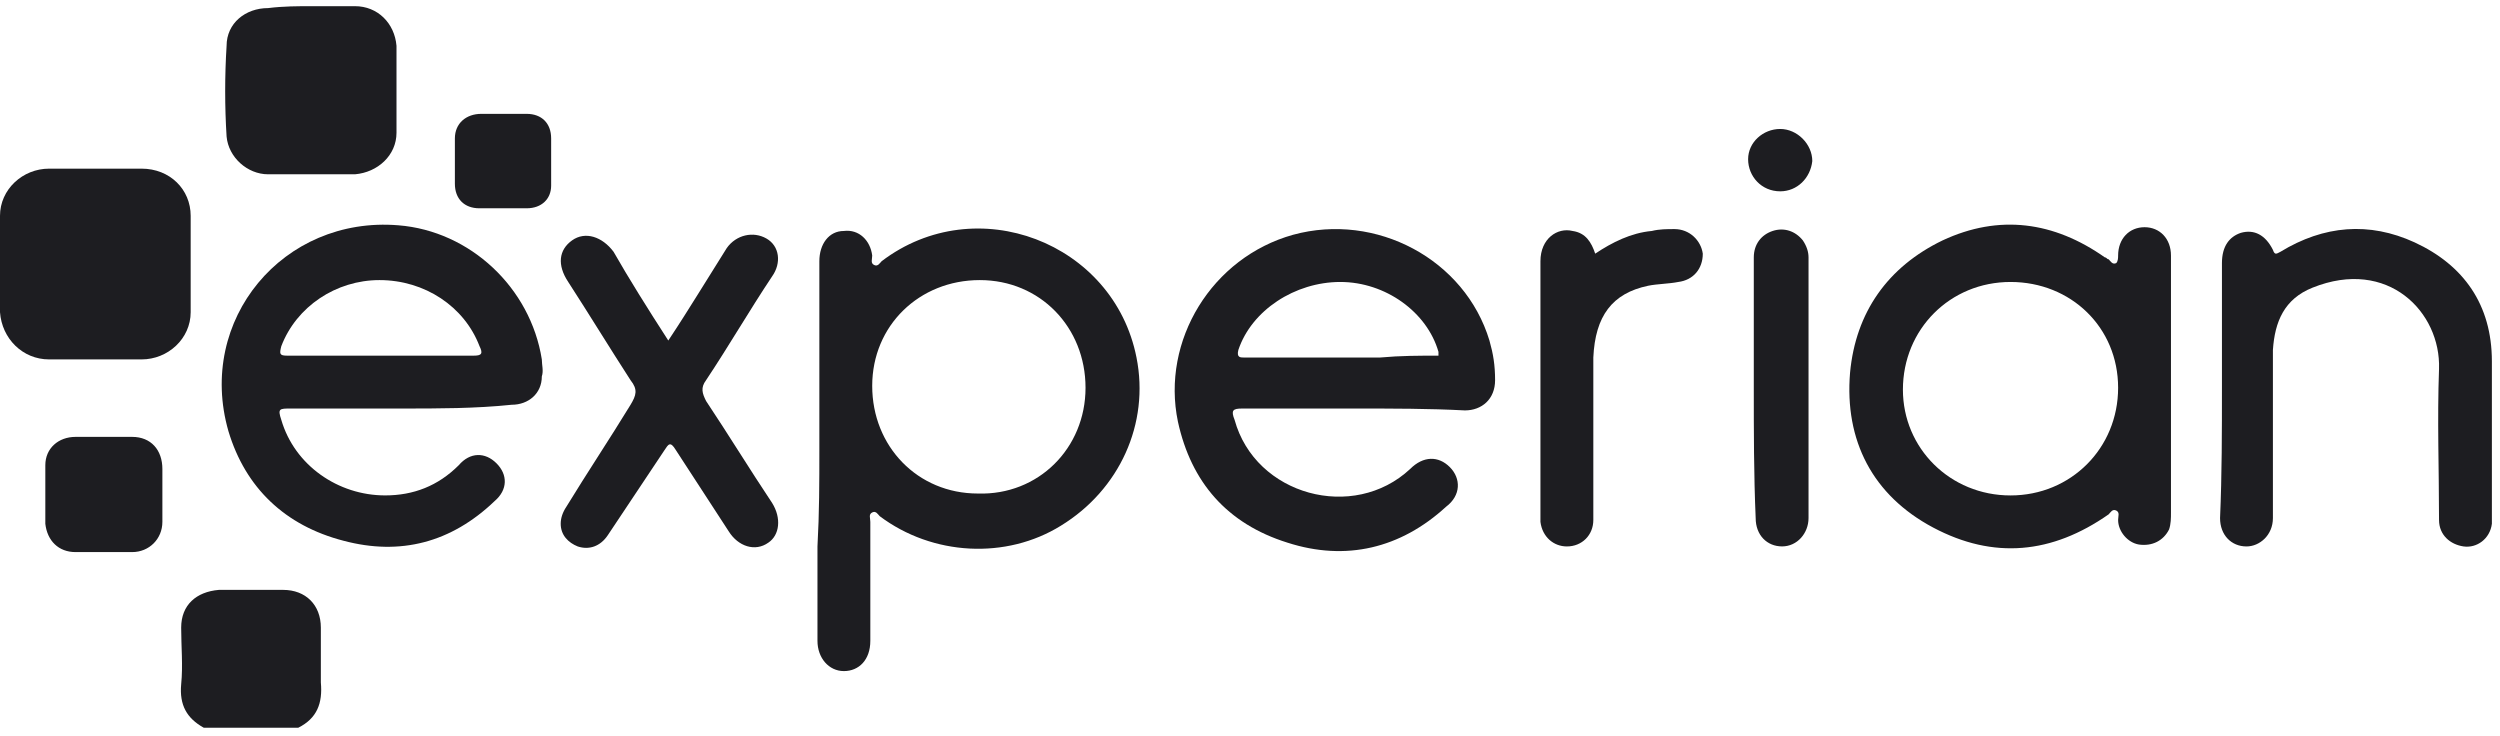
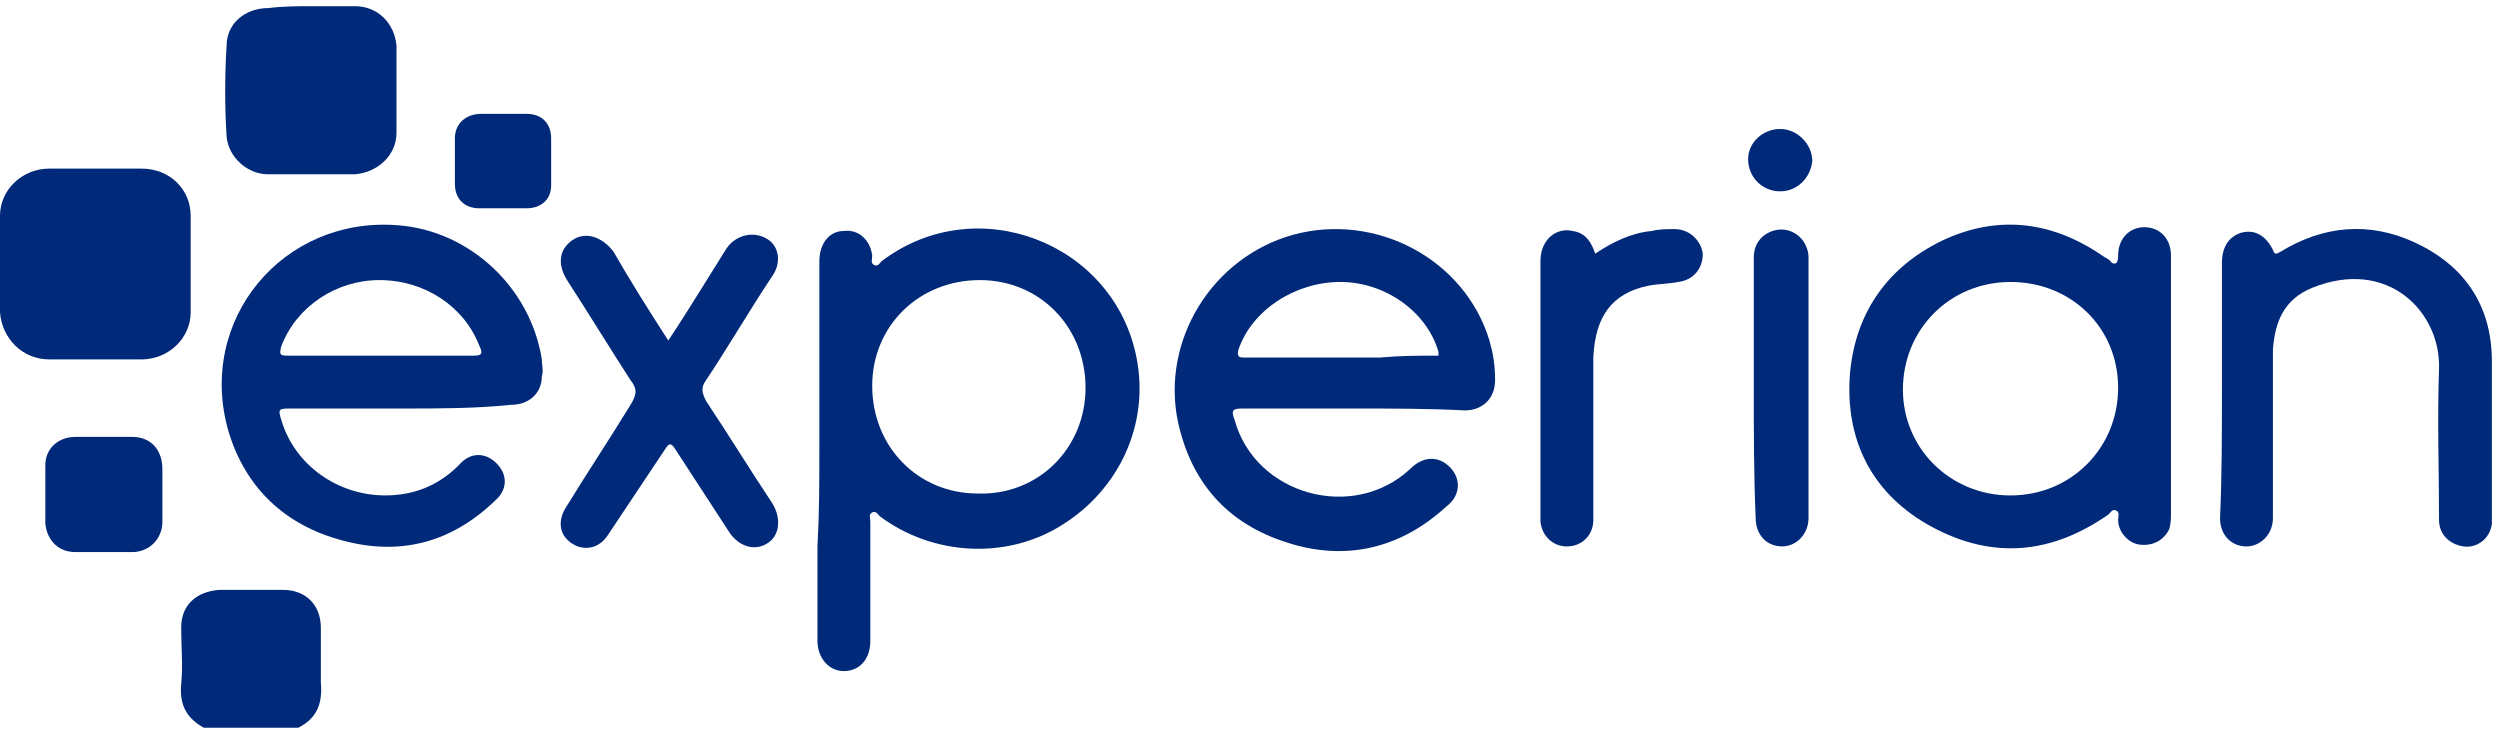
<svg xmlns="http://www.w3.org/2000/svg" width="85" height="25" viewBox="0 0 85 25" fill="none">
-   <path d="M6.93 24.744C6.352 24.423 6.096 23.973 6.16 23.267C6.224 22.625 6.16 21.982 6.16 21.34C6.16 20.569 6.673 20.12 7.443 20.056C8.149 20.056 8.92 20.056 9.626 20.056C10.396 20.056 10.909 20.569 10.909 21.34C10.909 21.982 10.909 22.56 10.909 23.203C10.973 23.909 10.781 24.423 10.139 24.744C9.048 24.744 7.957 24.744 6.93 24.744Z" fill="#1D1D21" />
-   <path d="M27.858 15.303C27.858 13.184 27.858 11 27.858 8.881C27.858 8.303 28.179 7.853 28.692 7.853C29.206 7.789 29.591 8.174 29.655 8.688C29.655 8.817 29.591 8.945 29.719 9.009C29.847 9.074 29.912 8.945 29.976 8.881C33.185 6.44 37.87 8.239 38.641 12.156C39.09 14.404 38.063 16.652 36.073 17.872C34.212 19.028 31.709 18.9 29.912 17.551C29.847 17.487 29.783 17.358 29.655 17.423C29.526 17.487 29.591 17.615 29.591 17.744C29.591 19.093 29.591 20.441 29.591 21.79C29.591 22.432 29.206 22.817 28.692 22.817C28.179 22.817 27.794 22.368 27.794 21.79C27.794 20.698 27.794 19.671 27.794 18.579C27.858 17.423 27.858 16.395 27.858 15.303ZM36.908 13.184C36.908 11.129 35.367 9.523 33.313 9.523C31.259 9.523 29.655 11.065 29.655 13.12C29.655 15.175 31.195 16.78 33.249 16.78C35.303 16.845 36.908 15.239 36.908 13.184Z" fill="#1D1D21" />
-   <path d="M13.672 13.89C12.389 13.89 11.105 13.89 9.885 13.89C9.5 13.89 9.436 13.89 9.564 14.275C10.014 15.817 11.49 16.844 13.095 16.844C14.057 16.844 14.892 16.523 15.598 15.817C15.983 15.367 16.496 15.367 16.881 15.753C17.267 16.138 17.267 16.652 16.817 17.037C15.341 18.45 13.608 18.899 11.682 18.386C9.693 17.872 8.345 16.587 7.767 14.661C6.676 10.871 9.629 7.339 13.544 7.66C15.983 7.853 18.037 9.78 18.422 12.22C18.422 12.413 18.486 12.606 18.422 12.798C18.422 13.376 17.973 13.762 17.395 13.762C16.175 13.89 14.892 13.89 13.672 13.89ZM12.966 12.092C13.993 12.092 15.084 12.092 16.111 12.092C16.368 12.092 16.432 12.028 16.304 11.771C15.79 10.422 14.442 9.523 12.902 9.523C11.426 9.523 10.078 10.422 9.564 11.771C9.5 12.028 9.5 12.092 9.757 12.092C10.912 12.092 11.939 12.092 12.966 12.092Z" fill="#1D1D21" />
-   <path d="M46.084 13.89C44.8 13.89 43.516 13.89 42.233 13.89C41.912 13.89 41.848 13.954 41.976 14.275C42.682 16.845 46.02 17.744 47.945 15.945C48.394 15.496 48.908 15.496 49.293 15.881C49.678 16.267 49.678 16.845 49.165 17.23C47.624 18.643 45.763 19.092 43.773 18.45C41.719 17.808 40.5 16.395 40.05 14.34C39.473 11.578 41.206 8.752 43.966 7.982C46.79 7.211 49.806 8.816 50.641 11.578C50.769 12.028 50.833 12.413 50.833 12.927C50.833 13.569 50.384 13.954 49.806 13.954C48.587 13.89 47.367 13.89 46.084 13.89ZM48.908 12.092C48.908 12.028 48.908 12.028 48.908 11.963C48.523 10.615 47.111 9.587 45.57 9.587C44.03 9.587 42.554 10.55 42.104 11.899C42.04 12.156 42.169 12.156 42.297 12.156C43.837 12.156 45.378 12.156 46.918 12.156C47.624 12.092 48.266 12.092 48.908 12.092Z" fill="#1D1D21" />
-   <path d="M73.813 13.184C73.813 14.597 73.813 16.01 73.813 17.422C73.813 17.615 73.813 17.808 73.749 18C73.556 18.386 73.171 18.579 72.722 18.514C72.337 18.45 72.016 18.065 72.016 17.679C72.016 17.551 72.08 17.422 71.952 17.358C71.823 17.294 71.759 17.422 71.695 17.487C69.769 18.835 67.78 19.028 65.726 17.936C63.672 16.845 62.709 14.982 62.902 12.67C63.094 10.615 64.186 9.073 66.047 8.174C67.972 7.275 69.834 7.532 71.567 8.752C71.631 8.752 71.631 8.816 71.695 8.816C71.759 8.881 71.823 9.009 71.952 8.945C72.016 8.881 72.016 8.752 72.016 8.688C72.016 8.11 72.401 7.725 72.915 7.725C73.428 7.725 73.813 8.11 73.813 8.688C73.813 10.294 73.813 11.771 73.813 13.184ZM68.358 16.845C70.411 16.845 72.016 15.239 72.016 13.184C72.016 11.129 70.411 9.587 68.358 9.587C66.303 9.587 64.699 11.193 64.699 13.248C64.699 15.239 66.303 16.845 68.358 16.845Z" fill="#1D1D21" />
-   <path d="M75.546 13.184C75.546 11.771 75.546 10.358 75.546 8.945C75.546 8.367 75.803 8.046 76.188 7.917C76.637 7.789 77.022 7.982 77.279 8.495C77.343 8.688 77.407 8.624 77.536 8.56C79.012 7.66 80.552 7.532 82.093 8.239C83.762 9.009 84.724 10.358 84.724 12.285C84.724 14.019 84.724 15.817 84.724 17.551C84.724 17.615 84.724 17.744 84.724 17.808C84.66 18.322 84.211 18.643 83.761 18.579C83.312 18.514 82.927 18.193 82.927 17.679C82.927 15.945 82.863 14.276 82.927 12.541C82.991 10.615 81.194 8.752 78.627 9.78C77.664 10.165 77.343 10.936 77.279 11.899C77.279 13.505 77.279 15.175 77.279 16.78C77.279 17.037 77.279 17.294 77.279 17.615C77.279 18.193 76.83 18.579 76.38 18.579C75.867 18.579 75.482 18.193 75.482 17.615C75.546 16.138 75.546 14.661 75.546 13.184Z" fill="#1D1D21" />
-   <path d="M22.722 11.578C23.107 11 23.428 10.486 23.749 9.973C24.07 9.459 24.391 8.945 24.712 8.431C25.033 7.982 25.611 7.853 26.06 8.11C26.509 8.367 26.573 8.945 26.253 9.395C25.482 10.551 24.776 11.771 24.006 12.927C23.813 13.184 23.878 13.377 24.006 13.633C24.776 14.789 25.482 15.945 26.253 17.102C26.573 17.615 26.509 18.193 26.124 18.45C25.675 18.771 25.097 18.579 24.776 18.065C24.199 17.166 23.557 16.202 22.979 15.303C22.787 14.982 22.722 15.111 22.594 15.303C21.952 16.267 21.31 17.23 20.668 18.193C20.412 18.579 20.027 18.707 19.642 18.579C19.32 18.45 19.064 18.193 19.064 17.808C19.064 17.615 19.128 17.423 19.256 17.23C19.962 16.074 20.733 14.918 21.439 13.762C21.631 13.441 21.695 13.248 21.439 12.927C20.733 11.835 20.027 10.679 19.32 9.587C18.935 9.009 19 8.495 19.449 8.174C19.898 7.853 20.476 8.046 20.861 8.56C21.374 9.459 22.016 10.486 22.722 11.578Z" fill="#1D1D21" />
-   <path d="M3.273 5.734C3.787 5.734 4.3 5.734 4.814 5.734C5.777 5.734 6.483 6.44 6.483 7.339C6.483 8.431 6.483 9.523 6.483 10.614C6.483 11.514 5.712 12.22 4.814 12.22C3.787 12.22 2.696 12.22 1.669 12.22C0.77 12.22 0.064 11.514 -8.01086e-05 10.614C-8.01086e-05 9.523 -8.01086e-05 8.431 -8.01086e-05 7.339C-8.01086e-05 6.44 0.77 5.734 1.669 5.734C2.182 5.734 2.696 5.734 3.273 5.734Z" fill="#1D1D21" />
-   <path d="M10.593 0.21C11.106 0.21 11.555 0.21 12.069 0.21C12.839 0.21 13.417 0.788 13.481 1.559C13.481 2.522 13.481 3.55 13.481 4.513C13.481 5.284 12.839 5.862 12.069 5.926C11.106 5.926 10.143 5.926 9.116 5.926C8.41 5.926 7.768 5.348 7.704 4.642C7.64 3.614 7.64 2.587 7.704 1.559C7.704 0.788 8.346 0.275 9.116 0.275C9.63 0.21 10.143 0.21 10.593 0.21Z" fill="#1D1D21" />
-   <path d="M54.237 8.624C54.814 8.239 55.456 7.917 56.162 7.853C56.419 7.789 56.676 7.789 56.932 7.789C57.446 7.789 57.831 8.174 57.895 8.624C57.895 9.138 57.574 9.523 57.061 9.587C56.74 9.651 56.355 9.651 56.034 9.716C54.815 9.973 54.237 10.743 54.173 12.156C54.173 13.762 54.173 15.432 54.173 17.037C54.173 17.23 54.173 17.487 54.173 17.68C54.173 18.193 53.788 18.579 53.274 18.579C52.825 18.579 52.44 18.258 52.375 17.744C52.375 17.68 52.375 17.551 52.375 17.487C52.375 14.597 52.375 11.771 52.375 8.881C52.375 8.11 52.953 7.725 53.467 7.853C53.916 7.917 54.108 8.239 54.237 8.624Z" fill="#1D1D21" />
-   <path d="M59.629 13.184C59.629 11.706 59.629 10.229 59.629 8.752C59.629 8.303 59.885 7.981 60.27 7.853C60.656 7.725 61.041 7.853 61.297 8.174C61.426 8.367 61.49 8.559 61.49 8.752C61.49 11.706 61.49 14.661 61.49 17.615C61.49 18.129 61.105 18.578 60.591 18.578C60.078 18.578 59.693 18.193 59.693 17.615C59.629 16.138 59.629 14.661 59.629 13.184Z" fill="#1D1D21" />
-   <path d="M5.521 16.78C5.521 17.102 5.521 17.423 5.521 17.744C5.521 18.322 5.072 18.771 4.494 18.771C3.852 18.771 3.21 18.771 2.568 18.771C1.991 18.771 1.606 18.386 1.541 17.808C1.541 17.166 1.541 16.459 1.541 15.817C1.541 15.239 1.991 14.854 2.568 14.854C3.21 14.854 3.852 14.854 4.494 14.854C5.136 14.854 5.521 15.303 5.521 15.945C5.521 16.138 5.521 16.459 5.521 16.78Z" fill="#1D1D21" />
-   <path d="M17.134 3.871C17.391 3.871 17.648 3.871 17.905 3.871C18.418 3.871 18.739 4.192 18.739 4.706C18.739 5.22 18.739 5.734 18.739 6.312C18.739 6.761 18.418 7.082 17.905 7.082C17.391 7.082 16.878 7.082 16.3 7.082C15.787 7.082 15.466 6.761 15.466 6.247C15.466 5.734 15.466 5.22 15.466 4.706C15.466 4.192 15.851 3.871 16.364 3.871C16.685 3.871 16.878 3.871 17.134 3.871Z" fill="#1D1D21" />
-   <path d="M60.527 6.505C59.885 6.505 59.436 5.991 59.436 5.413C59.436 4.835 59.949 4.385 60.527 4.385C61.105 4.385 61.618 4.899 61.618 5.477C61.554 6.055 61.105 6.505 60.527 6.505Z" fill="#1D1D21" />
+   <path d="M6.93 24.744C6.352 24.423 6.096 23.973 6.16 23.267C6.224 22.625 6.16 21.982 6.16 21.34C6.16 20.569 6.673 20.12 7.443 20.056C8.149 20.056 8.92 20.056 9.626 20.056C10.396 20.056 10.909 20.569 10.909 21.34C10.909 21.982 10.909 22.56 10.909 23.203C10.973 23.909 10.781 24.423 10.139 24.744C9.048 24.744 7.957 24.744 6.93 24.744Z" fill="#00297A" />
+   <path d="M27.858 15.303C27.858 13.184 27.858 11 27.858 8.881C27.858 8.303 28.179 7.853 28.692 7.853C29.206 7.789 29.591 8.174 29.655 8.688C29.655 8.817 29.591 8.945 29.719 9.009C29.847 9.074 29.912 8.945 29.976 8.881C33.185 6.44 37.87 8.239 38.641 12.156C39.09 14.404 38.063 16.652 36.073 17.872C34.212 19.028 31.709 18.9 29.912 17.551C29.847 17.487 29.783 17.358 29.655 17.423C29.526 17.487 29.591 17.615 29.591 17.744C29.591 19.093 29.591 20.441 29.591 21.79C29.591 22.432 29.206 22.817 28.692 22.817C28.179 22.817 27.794 22.368 27.794 21.79C27.794 20.698 27.794 19.671 27.794 18.579C27.858 17.423 27.858 16.395 27.858 15.303ZM36.908 13.184C36.908 11.129 35.367 9.523 33.313 9.523C31.259 9.523 29.655 11.065 29.655 13.12C29.655 15.175 31.195 16.78 33.249 16.78C35.303 16.845 36.908 15.239 36.908 13.184Z" fill="#00297A" />
+   <path d="M13.672 13.89C12.389 13.89 11.105 13.89 9.885 13.89C9.5 13.89 9.436 13.89 9.564 14.275C10.014 15.817 11.49 16.844 13.095 16.844C14.057 16.844 14.892 16.523 15.598 15.817C15.983 15.367 16.496 15.367 16.881 15.753C17.267 16.138 17.267 16.652 16.817 17.037C15.341 18.45 13.608 18.899 11.682 18.386C9.693 17.872 8.345 16.587 7.767 14.661C6.676 10.871 9.629 7.339 13.544 7.66C15.983 7.853 18.037 9.78 18.422 12.22C18.422 12.413 18.486 12.606 18.422 12.798C18.422 13.376 17.973 13.762 17.395 13.762C16.175 13.89 14.892 13.89 13.672 13.89ZM12.966 12.092C13.993 12.092 15.084 12.092 16.111 12.092C16.368 12.092 16.432 12.028 16.304 11.771C15.79 10.422 14.442 9.523 12.902 9.523C11.426 9.523 10.078 10.422 9.564 11.771C9.5 12.028 9.5 12.092 9.757 12.092C10.912 12.092 11.939 12.092 12.966 12.092Z" fill="#00297A" />
+   <path d="M46.084 13.89C44.8 13.89 43.516 13.89 42.233 13.89C41.912 13.89 41.848 13.954 41.976 14.275C42.682 16.845 46.02 17.744 47.945 15.945C48.394 15.496 48.908 15.496 49.293 15.881C49.678 16.267 49.678 16.845 49.165 17.23C47.624 18.643 45.763 19.092 43.773 18.45C41.719 17.808 40.5 16.395 40.05 14.34C39.473 11.578 41.206 8.752 43.966 7.982C46.79 7.211 49.806 8.816 50.641 11.578C50.769 12.028 50.833 12.413 50.833 12.927C50.833 13.569 50.384 13.954 49.806 13.954C48.587 13.89 47.367 13.89 46.084 13.89ZM48.908 12.092C48.908 12.028 48.908 12.028 48.908 11.963C48.523 10.615 47.111 9.587 45.57 9.587C44.03 9.587 42.554 10.55 42.104 11.899C42.04 12.156 42.169 12.156 42.297 12.156C43.837 12.156 45.378 12.156 46.918 12.156C47.624 12.092 48.266 12.092 48.908 12.092Z" fill="#00297A" />
+   <path d="M73.813 13.184C73.813 14.597 73.813 16.01 73.813 17.422C73.813 17.615 73.813 17.808 73.749 18C73.556 18.386 73.171 18.579 72.722 18.514C72.337 18.45 72.016 18.065 72.016 17.679C72.016 17.551 72.08 17.422 71.952 17.358C71.823 17.294 71.759 17.422 71.695 17.487C69.769 18.835 67.78 19.028 65.726 17.936C63.672 16.845 62.709 14.982 62.902 12.67C63.094 10.615 64.185 9.073 66.047 8.174C67.972 7.275 69.834 7.532 71.567 8.752C71.631 8.752 71.631 8.817 71.695 8.817C71.759 8.881 71.823 9.009 71.952 8.945C72.016 8.881 72.016 8.752 72.016 8.688C72.016 8.11 72.401 7.725 72.915 7.725C73.428 7.725 73.813 8.11 73.813 8.688C73.813 10.294 73.813 11.771 73.813 13.184ZM68.357 16.845C70.411 16.845 72.016 15.239 72.016 13.184C72.016 11.129 70.411 9.587 68.357 9.587C66.303 9.587 64.699 11.193 64.699 13.248C64.699 15.239 66.303 16.845 68.357 16.845Z" fill="#00297A" />
+   <path d="M75.546 13.184C75.546 11.771 75.546 10.358 75.546 8.945C75.546 8.367 75.803 8.046 76.188 7.917C76.637 7.789 77.022 7.982 77.279 8.495C77.343 8.688 77.407 8.624 77.536 8.56C79.012 7.66 80.552 7.532 82.093 8.239C83.761 9.009 84.724 10.358 84.724 12.285C84.724 14.019 84.724 15.817 84.724 17.551C84.724 17.615 84.724 17.744 84.724 17.808C84.66 18.322 84.211 18.643 83.761 18.579C83.312 18.514 82.927 18.193 82.927 17.679C82.927 15.945 82.863 14.276 82.927 12.541C82.991 10.615 81.194 8.752 78.627 9.78C77.664 10.165 77.343 10.936 77.279 11.899C77.279 13.505 77.279 15.175 77.279 16.78C77.279 17.037 77.279 17.294 77.279 17.615C77.279 18.193 76.83 18.579 76.38 18.579C75.867 18.579 75.482 18.193 75.482 17.615C75.546 16.138 75.546 14.661 75.546 13.184Z" fill="#00297A" />
+   <path d="M22.722 11.578C23.107 11 23.428 10.486 23.749 9.973C24.07 9.459 24.391 8.945 24.712 8.431C25.033 7.982 25.611 7.853 26.06 8.11C26.509 8.367 26.573 8.945 26.252 9.395C25.482 10.551 24.776 11.771 24.006 12.927C23.813 13.184 23.878 13.377 24.006 13.633C24.776 14.789 25.482 15.945 26.252 17.102C26.573 17.615 26.509 18.193 26.124 18.45C25.675 18.771 25.097 18.579 24.776 18.065C24.199 17.166 23.557 16.202 22.979 15.303C22.787 14.982 22.722 15.111 22.594 15.303C21.952 16.267 21.31 17.23 20.668 18.193C20.412 18.579 20.027 18.707 19.642 18.579C19.32 18.45 19.064 18.193 19.064 17.808C19.064 17.615 19.128 17.423 19.256 17.23C19.962 16.074 20.733 14.918 21.439 13.762C21.631 13.441 21.695 13.248 21.439 12.927C20.733 11.835 20.027 10.679 19.32 9.587C18.935 9.009 19 8.495 19.449 8.174C19.898 7.853 20.476 8.046 20.861 8.56C21.374 9.459 22.016 10.486 22.722 11.578Z" fill="#00297A" />
+   <path d="M3.273 5.733C3.787 5.733 4.3 5.733 4.814 5.733C5.777 5.733 6.483 6.44 6.483 7.339C6.483 8.431 6.483 9.523 6.483 10.614C6.483 11.514 5.712 12.22 4.814 12.22C3.787 12.22 2.696 12.22 1.669 12.22C0.77 12.22 0.064 11.514 -6.10352e-05 10.614C-6.10352e-05 9.523 -6.10352e-05 8.431 -6.10352e-05 7.339C-6.10352e-05 6.44 0.77 5.733 1.669 5.733C2.182 5.733 2.696 5.733 3.273 5.733Z" fill="#00297A" />
+   <path d="M10.593 0.21C11.106 0.21 11.555 0.21 12.069 0.21C12.839 0.21 13.417 0.788 13.481 1.559C13.481 2.523 13.481 3.55 13.481 4.513C13.481 5.284 12.839 5.862 12.069 5.926C11.106 5.926 10.143 5.926 9.116 5.926C8.41 5.926 7.768 5.348 7.704 4.642C7.64 3.614 7.64 2.587 7.704 1.559C7.704 0.788 8.346 0.275 9.116 0.275C9.63 0.21 10.143 0.21 10.593 0.21Z" fill="#00297A" />
+   <path d="M54.237 8.624C54.814 8.239 55.456 7.917 56.162 7.853C56.419 7.789 56.676 7.789 56.933 7.789C57.446 7.789 57.831 8.174 57.895 8.624C57.895 9.138 57.574 9.523 57.061 9.587C56.74 9.652 56.355 9.652 56.034 9.716C54.815 9.973 54.237 10.743 54.173 12.156C54.173 13.762 54.173 15.432 54.173 17.037C54.173 17.23 54.173 17.487 54.173 17.68C54.173 18.193 53.788 18.579 53.274 18.579C52.825 18.579 52.44 18.258 52.375 17.744C52.375 17.68 52.375 17.551 52.375 17.487C52.375 14.597 52.375 11.771 52.375 8.881C52.375 8.11 52.953 7.725 53.467 7.853C53.916 7.917 54.108 8.239 54.237 8.624Z" fill="#00297A" />
+   <path d="M59.629 13.184C59.629 11.706 59.629 10.229 59.629 8.752C59.629 8.303 59.885 7.981 60.27 7.853C60.656 7.725 61.041 7.853 61.297 8.174C61.426 8.367 61.49 8.559 61.49 8.752C61.49 11.706 61.49 14.661 61.49 17.615C61.49 18.129 61.105 18.578 60.591 18.578C60.078 18.578 59.693 18.193 59.693 17.615C59.629 16.138 59.629 14.661 59.629 13.184Z" fill="#00297A" />
+   <path d="M5.521 16.78C5.521 17.102 5.521 17.423 5.521 17.744C5.521 18.322 5.072 18.771 4.494 18.771C3.852 18.771 3.21 18.771 2.568 18.771C1.991 18.771 1.606 18.386 1.541 17.808C1.541 17.166 1.541 16.459 1.541 15.817C1.541 15.239 1.991 14.854 2.568 14.854C3.21 14.854 3.852 14.854 4.494 14.854C5.136 14.854 5.521 15.303 5.521 15.945C5.521 16.138 5.521 16.459 5.521 16.78Z" fill="#00297A" />
+   <path d="M17.134 3.871C17.391 3.871 17.648 3.871 17.905 3.871C18.418 3.871 18.739 4.192 18.739 4.706C18.739 5.22 18.739 5.734 18.739 6.312C18.739 6.761 18.418 7.082 17.905 7.082C17.391 7.082 16.878 7.082 16.3 7.082C15.787 7.082 15.466 6.761 15.466 6.247C15.466 5.734 15.466 5.22 15.466 4.706C15.466 4.192 15.851 3.871 16.364 3.871C16.685 3.871 16.878 3.871 17.134 3.871Z" fill="#00297A" />
+   <path d="M60.527 6.505C59.885 6.505 59.436 5.991 59.436 5.413C59.436 4.835 59.949 4.385 60.527 4.385C61.105 4.385 61.618 4.899 61.618 5.477C61.554 6.055 61.105 6.505 60.527 6.505Z" fill="#00297A" />
</svg>
